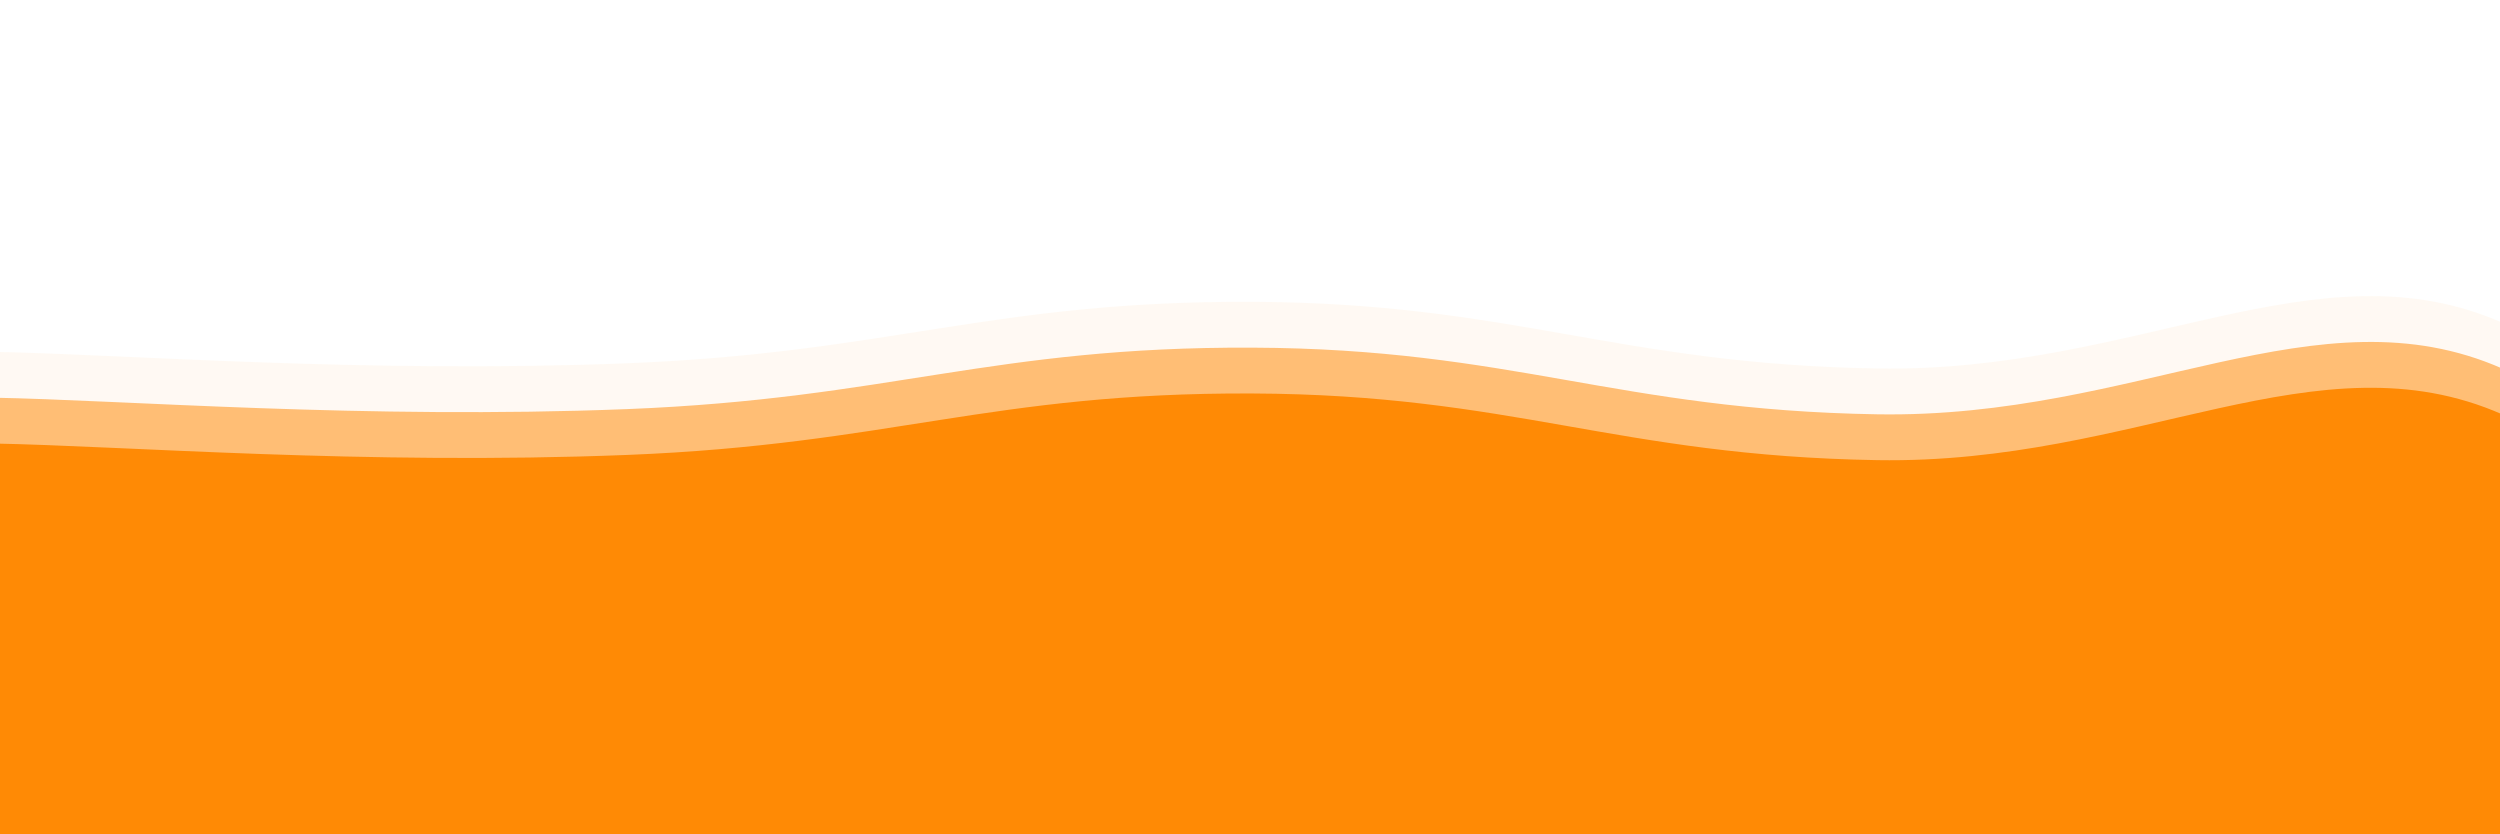
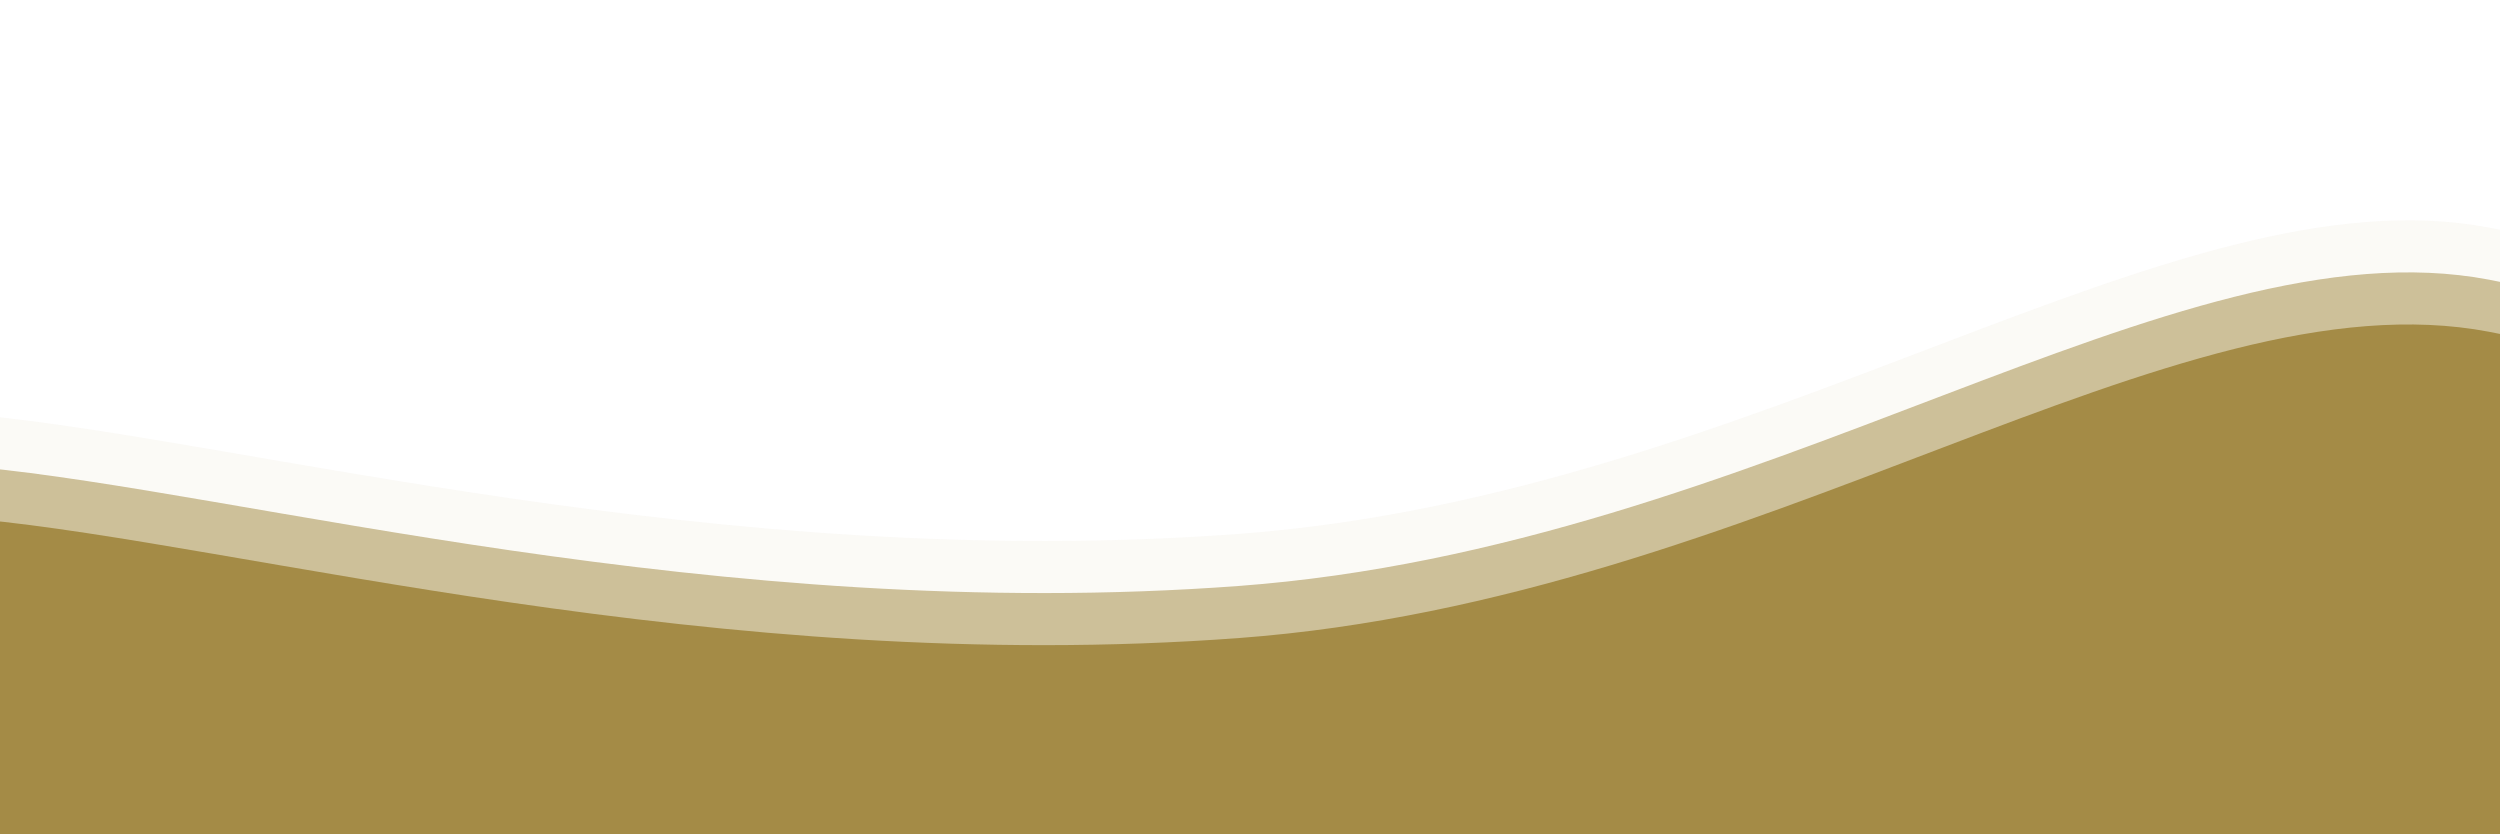
<svg xmlns="http://www.w3.org/2000/svg" version="1.1" viewBox="0 0 2400 800" opacity="1">
-   <g fill="hsl(32, 100%, 51%)" transform="matrix(1,0,0,1,2.03772,283.7364)">
-     <path d="M-10,10C117.083,12.292,347.917,31,600,21C852.083,11,950,-39.042,1200,-38C1450,-36.958,1550,21.833,1800,26C2050,30.167,2222.917,-95.917,2400,-18C2577.083,59.917,3254.167,208.75,2650,400C2045.833,591.25,156.25,795.833,-500,900" transform="matrix(1,0,0,1,0,44)" opacity="0.05" />
-     <path d="M-10,10C117.083,12.292,347.917,31,600,21C852.083,11,950,-39.042,1200,-38C1450,-36.958,1550,21.833,1800,26C2050,30.167,2222.917,-95.917,2400,-18C2577.083,59.917,3254.167,208.75,2650,400C2045.833,591.25,156.25,795.833,-500,900" transform="matrix(1,0,0,1,0,88)" opacity="0.53" />
-     <path d="M-10,10C117.083,12.292,347.917,31,600,21C852.083,11,950,-39.042,1200,-38C1450,-36.958,1550,21.833,1800,26C2050,30.167,2222.917,-95.917,2400,-18C2577.083,59.917,3254.167,208.75,2650,400C2045.833,591.25,156.25,795.833,-500,900" transform="matrix(1,0,0,1,0,132)" opacity="1.00" />
+   <defs>
+     <linearGradient x1="50%" y1="0%" x2="50%" y2="100%" id="sssurf-grad">
+       <stop stop-color="hsl(44, 40%, 46%)" stop-opacity="1" offset="0%" />
+       <stop stop-color="hsl(44, 40%, 46%)" stop-opacity="1" offset="100%" />
+     </linearGradient>
+   </defs>
+   <g fill="url(#sssurf-grad)" transform="matrix(1,0,0,1,-10.47559,338.5051)">
+     <path d="M-10,10C242.083,33.75,697.917,161.5,1200,124C1702.083,86.5,2097.917,-227.5,2400,-170C2702.083,-112.5,3254.167,177.083,2650,400C2045.833,622.917,156.25,795.833,-500,900" transform="matrix(1,0,0,1,0,50)" opacity="0.05" />
+     <path d="M-10,10C242.083,33.75,697.917,161.5,1200,124C1702.083,86.5,2097.917,-227.5,2400,-170C2702.083,-112.5,3254.167,177.083,2650,400C2045.833,622.917,156.25,795.833,-500,900" transform="matrix(1,0,0,1,0,100)" opacity="0.53" />
+     <path d="M-10,10C242.083,33.75,697.917,161.5,1200,124C1702.083,86.5,2097.917,-227.5,2400,-170C2702.083,-112.5,3254.167,177.083,2650,400C2045.833,622.917,156.25,795.833,-500,900" transform="matrix(1,0,0,1,0,150)" opacity="1.00" />
  </g>
</svg>
